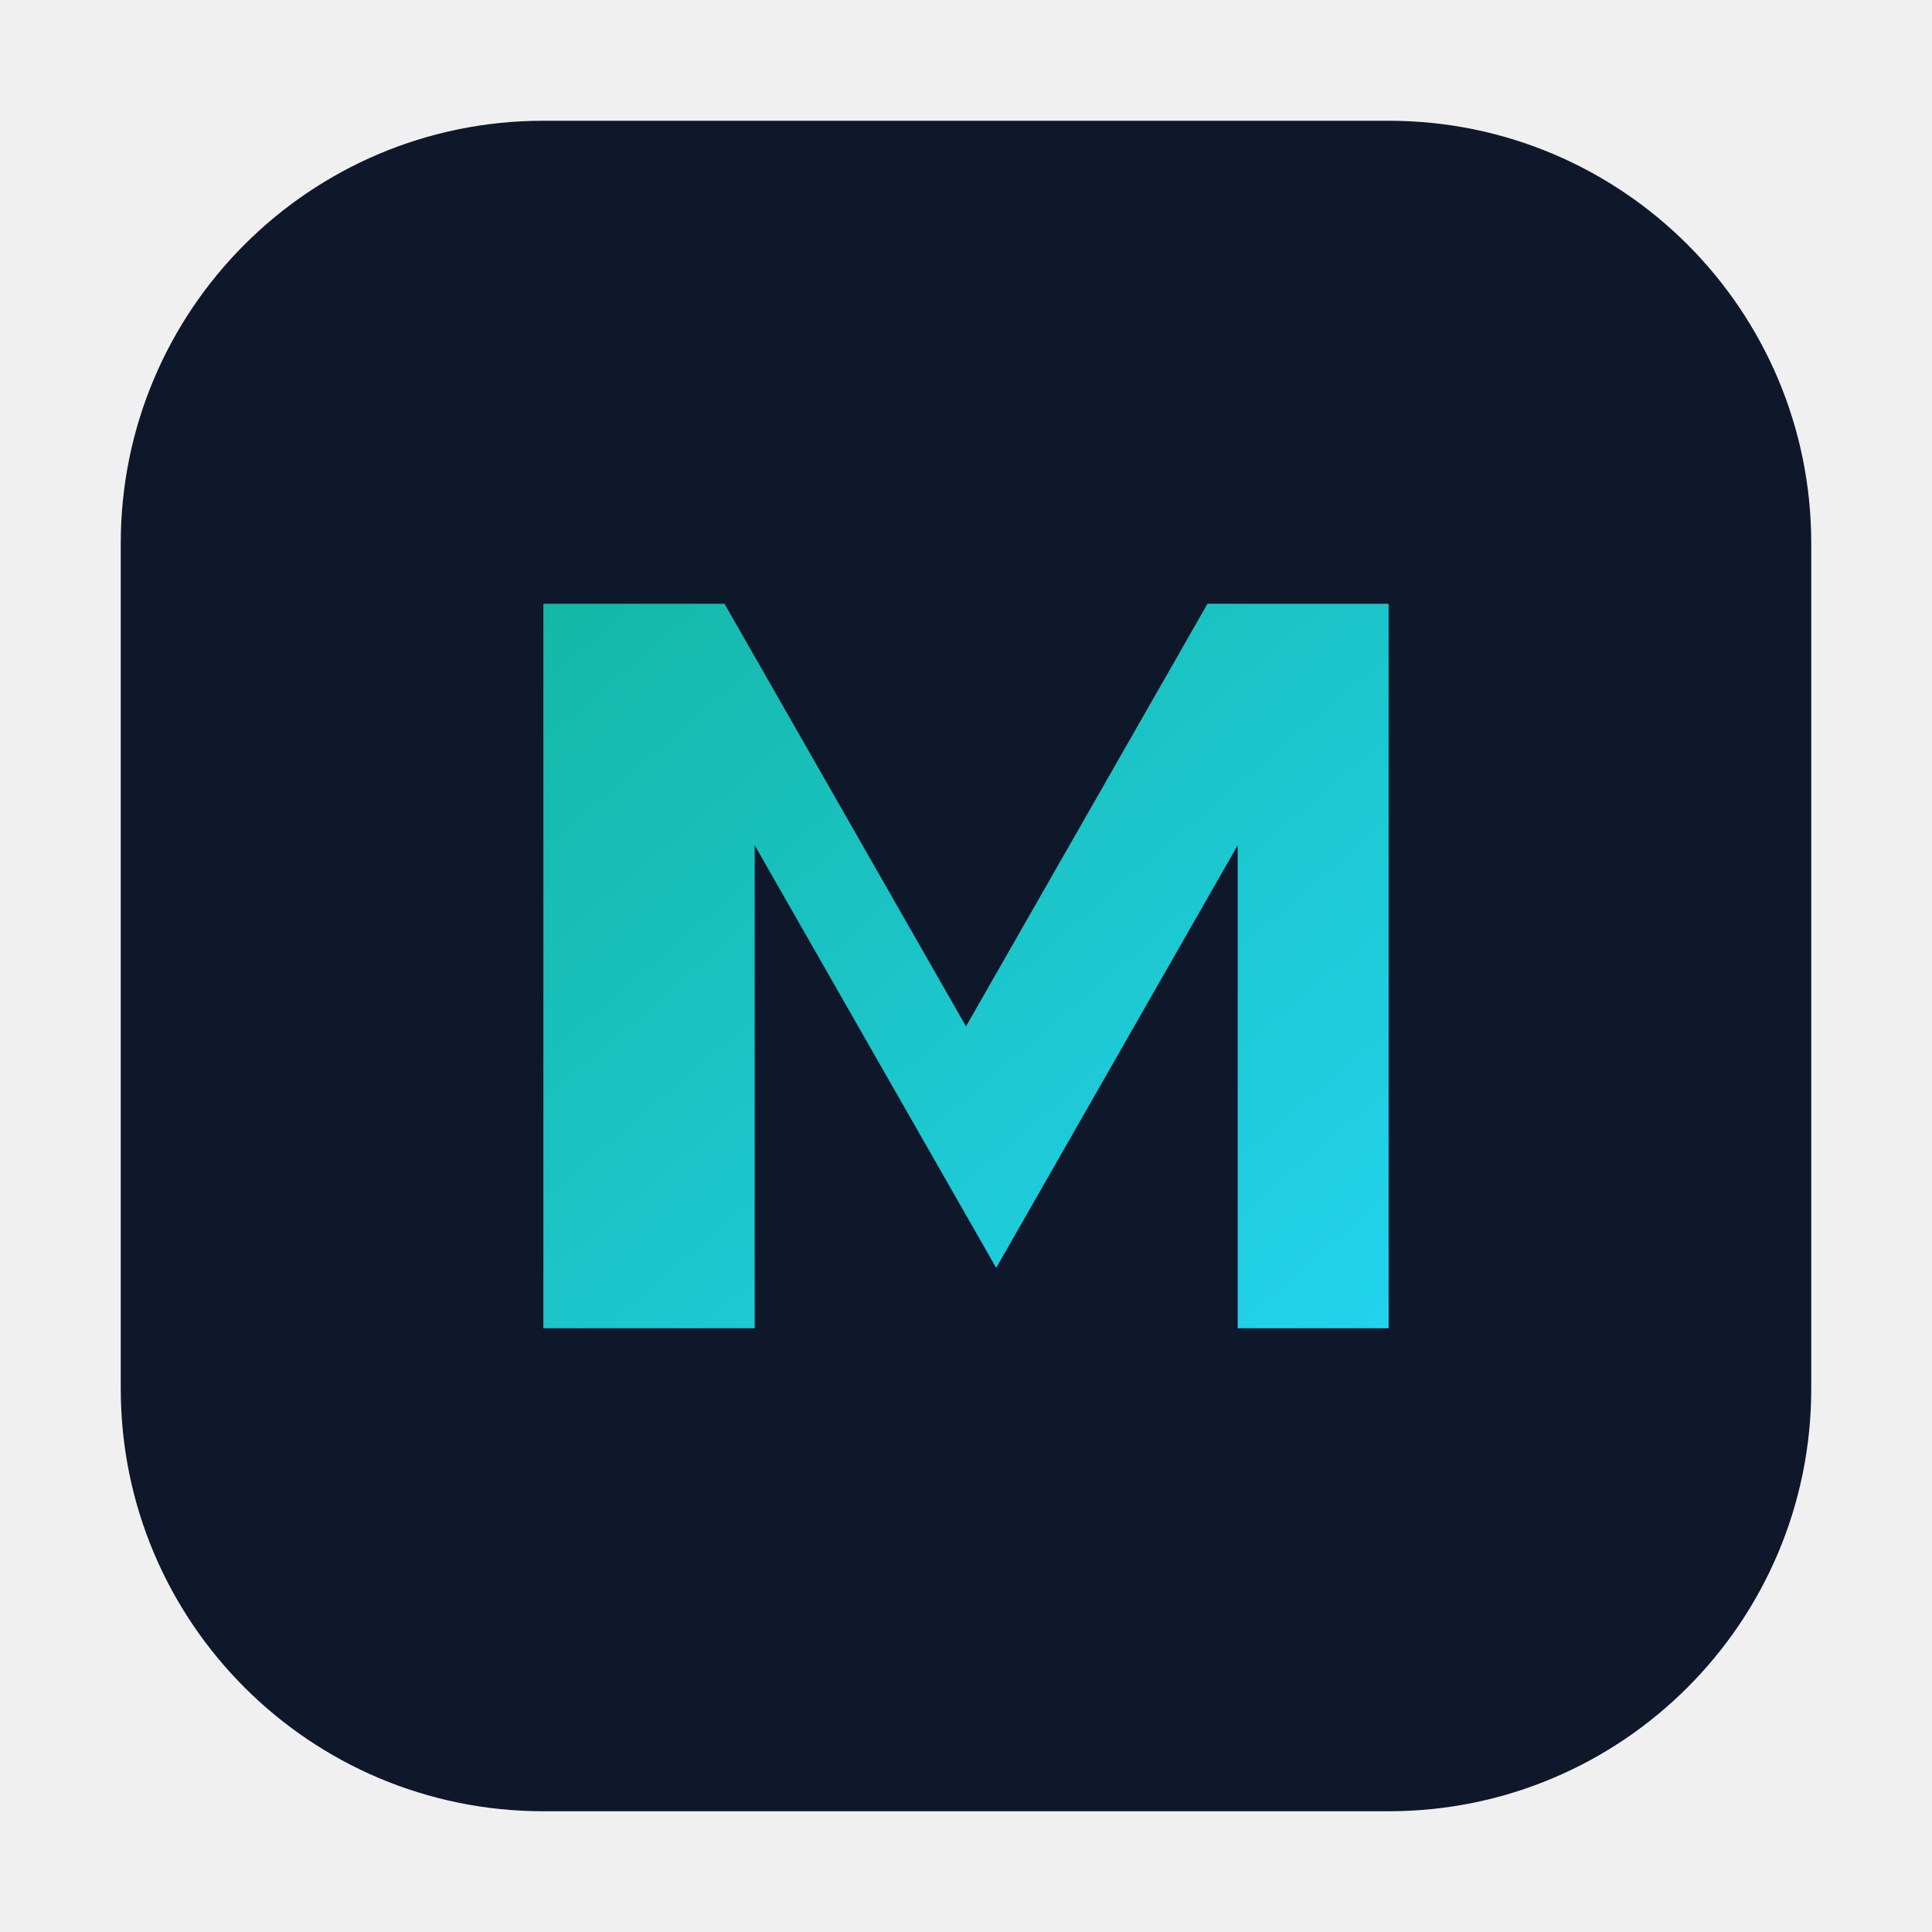
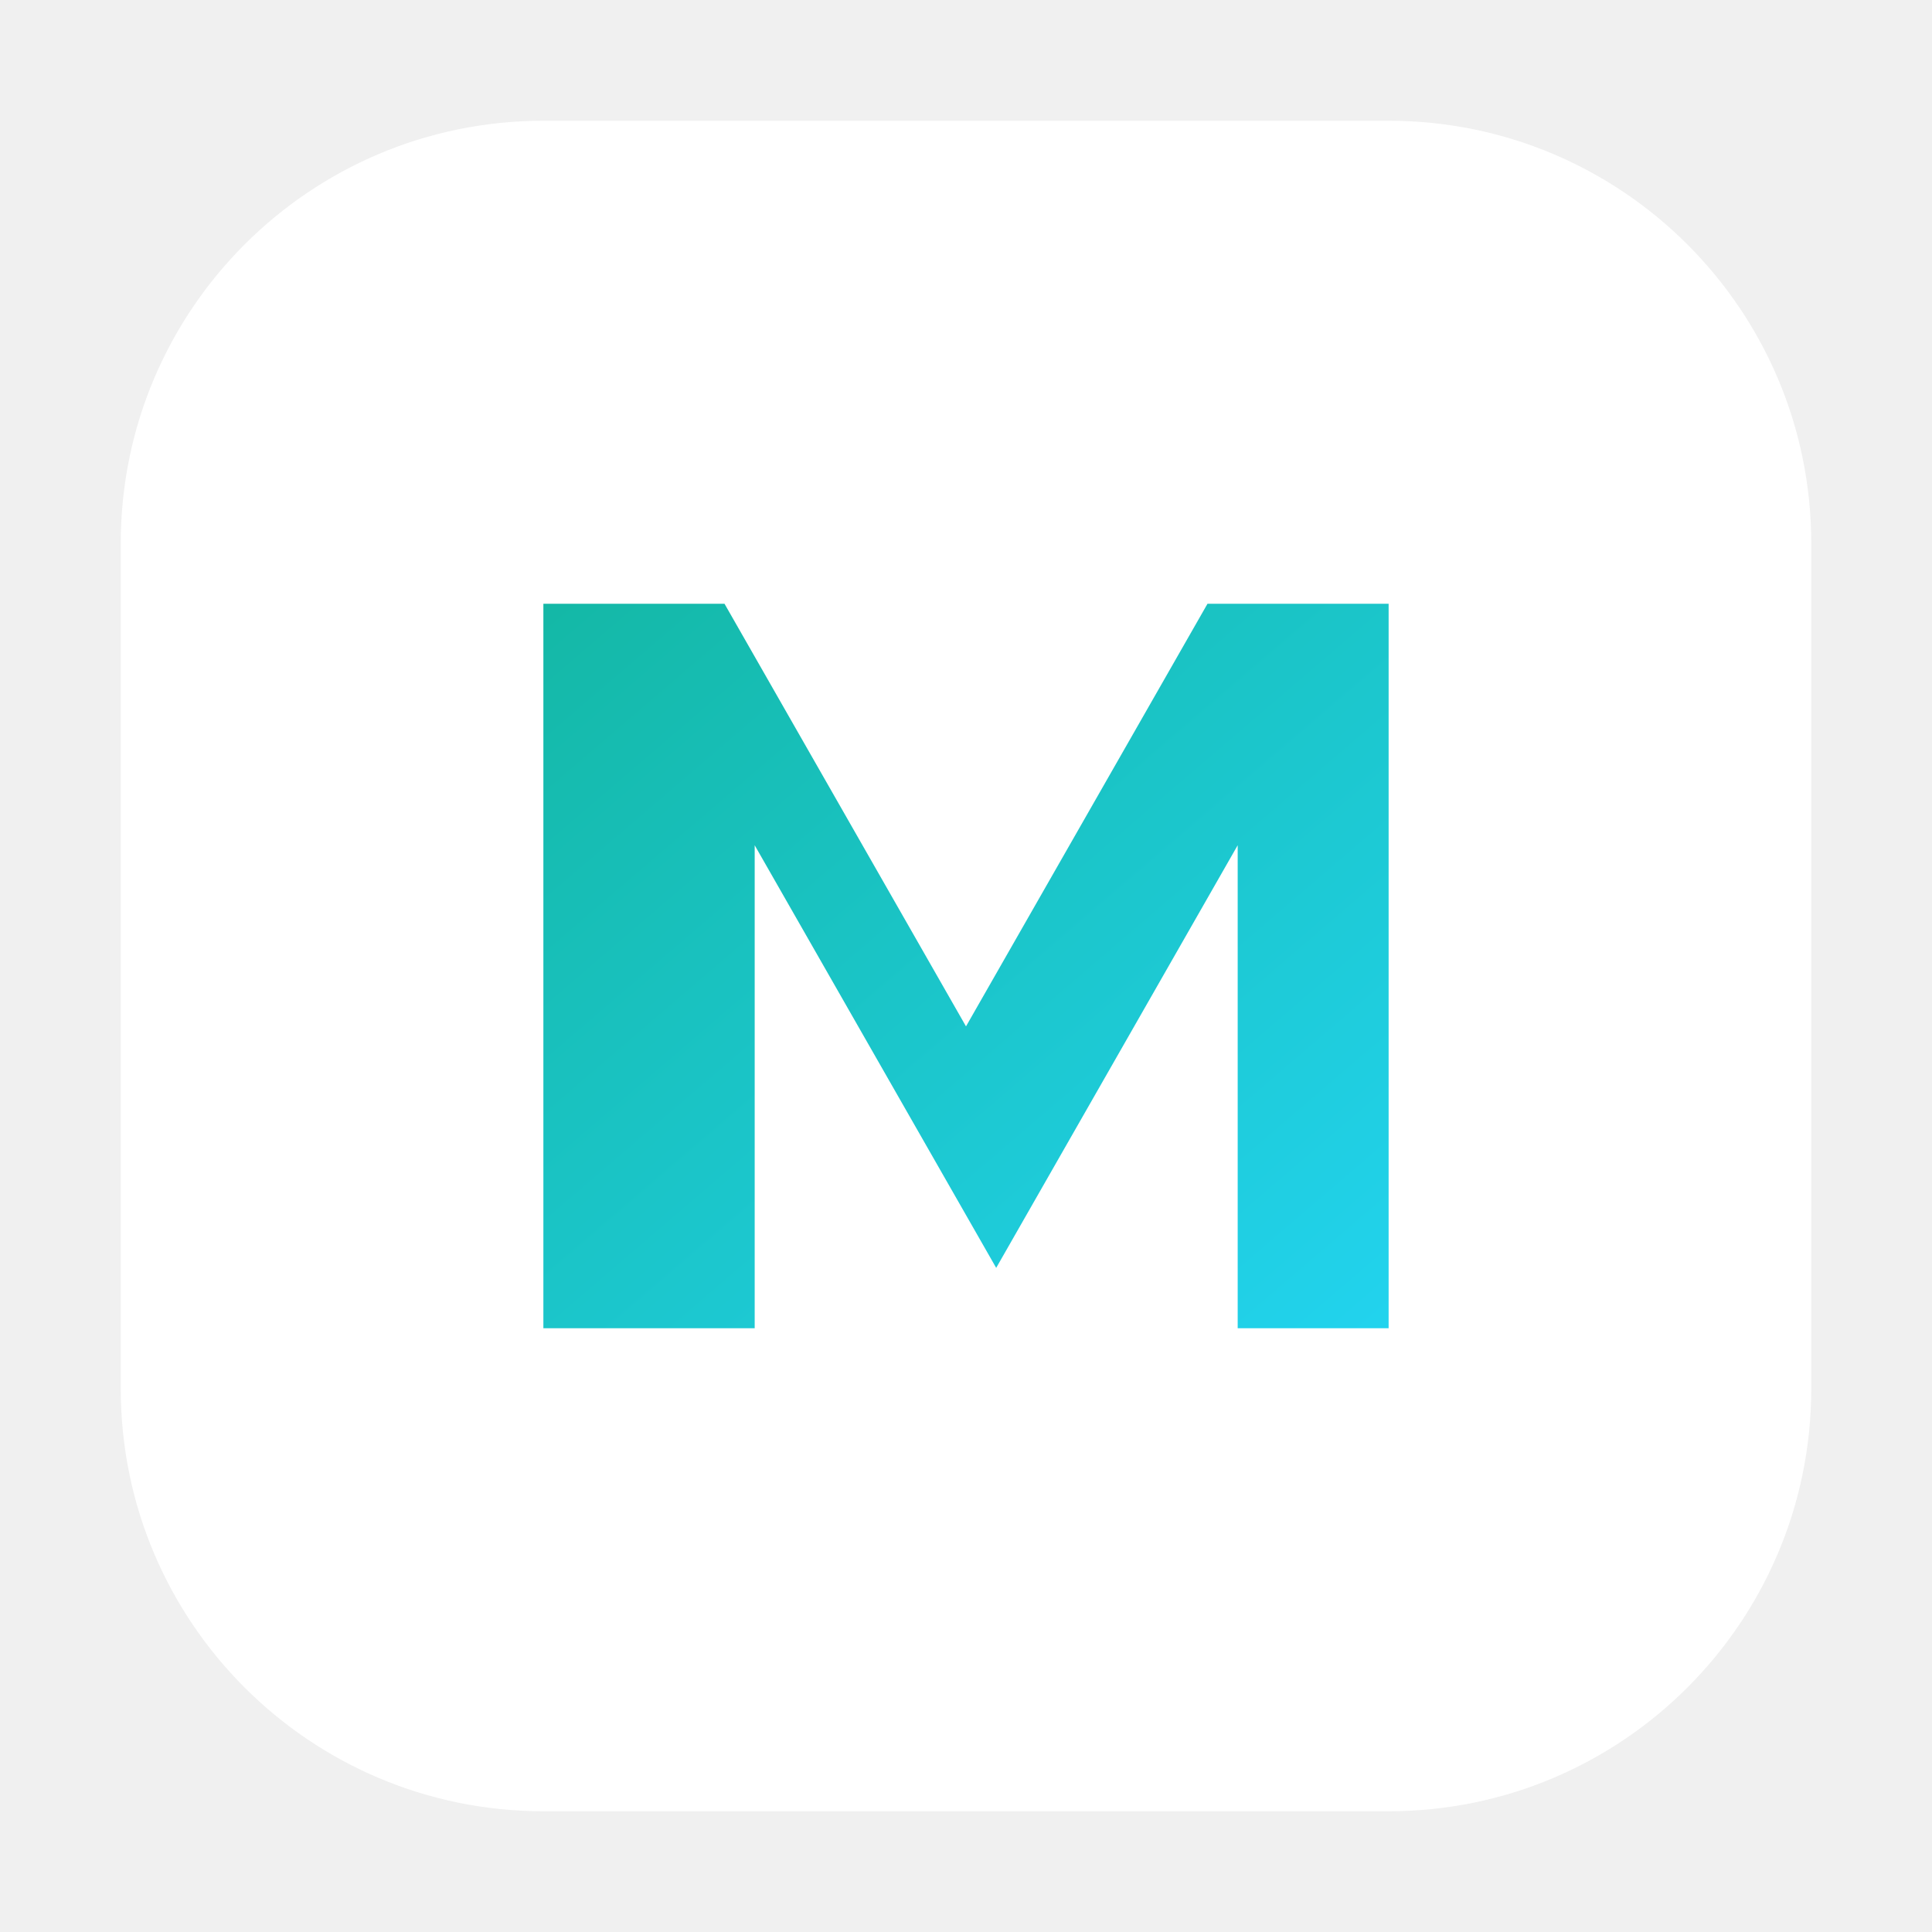
<svg xmlns="http://www.w3.org/2000/svg" width="512" height="512" viewBox="0 0 64 64">
  <defs>
    <linearGradient id="g" x1="0" y1="0" x2="1" y2="1">
      <stop offset="0" stop-color="#14b8a6" />
      <stop offset="1" stop-color="#22d3ee" />
    </linearGradient>
  </defs>
-   <rect x="4" y="4" width="56" height="56" rx="14" fill="#0f172a" />
+   <rect x="4" y="4" width="56" height="56" rx="14" fill="#ffffff" />
  <path d="M18 44V20h6l8 14 8-14h6v24h-5V28l-8 14-8-14v16h-7z" fill="url(#g)" />
</svg>
